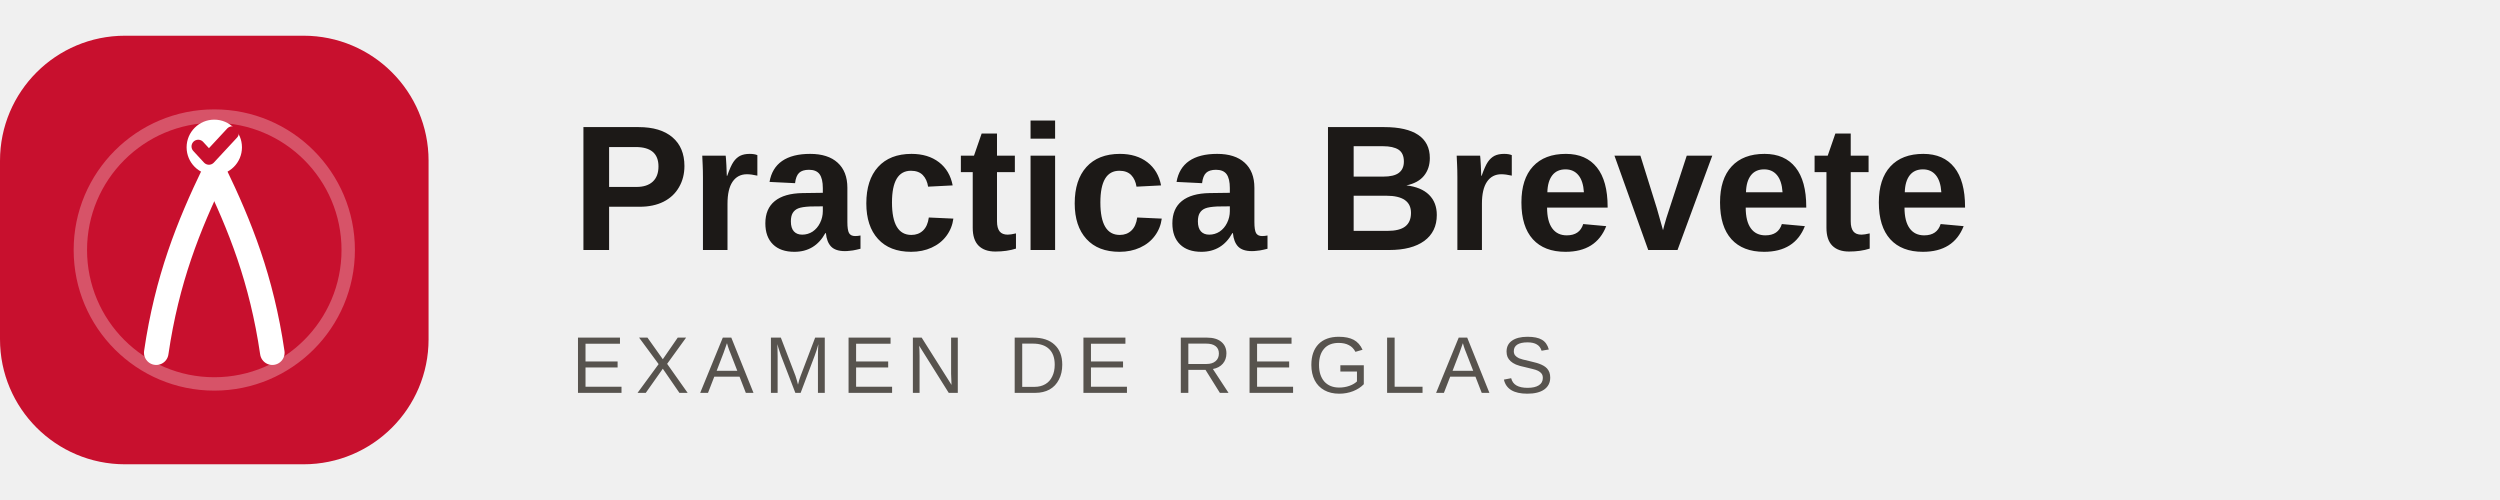
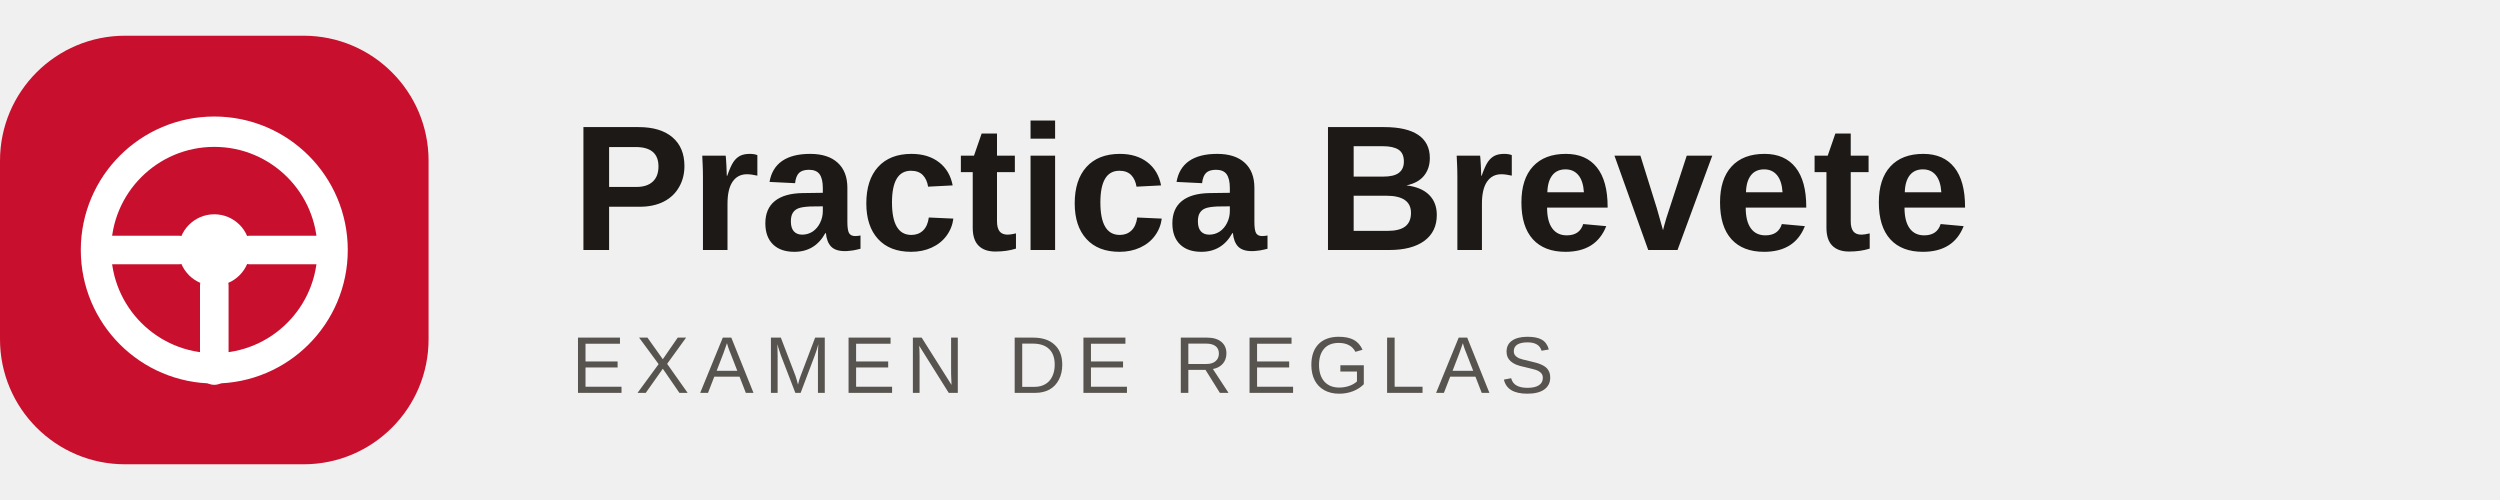
<svg xmlns="http://www.w3.org/2000/svg" viewBox="0 0 280 56" role="img" aria-label="Practica Brevete">
  <rect width="48" height="48" y="4" rx="14" fill="#C8102E" />
-   <circle cx="24" cy="28" r="15" fill="none" stroke="#FFFFFF" stroke-width="1.5" opacity="0.28" />
-   <path d="M17.5 39.5c1.2-8.2 3.6-14.2 6.5-20.2" fill="none" stroke="#FFFFFF" stroke-width="2.75" stroke-linecap="round" />
-   <path d="M30.5 39.5c-1.2-8.2-3.6-14.2-6.5-20.2" fill="none" stroke="#FFFFFF" stroke-width="2.75" stroke-linecap="round" />
-   <circle cx="24" cy="16.5" r="3.1" fill="#FFFFFF" />
-   <path d="M22.2 16.4l1.2 1.3 2.6-2.8" fill="none" stroke="#C8102E" stroke-width="1.5" stroke-linecap="round" stroke-linejoin="round" />
+   <circle cx="24" cy="28" r="13.25" fill="none" stroke="#FFFFFF" stroke-width="3.4" />
+   <circle cx="24" cy="28" r="4" fill="#FFFFFF" />
+   <path d="M11.2 28H20M28 28h8.8M24 32v9.5" stroke="#FFFFFF" stroke-width="3.2" stroke-linecap="round" />
  <text x="64" y="28" font-family="Public Sans, Arial, sans-serif" font-size="20" font-weight="600" fill="#1C1917">Practica <tspan font-weight="700">Brevete</tspan>
  </text>
  <text x="64" y="44" font-family="Public Sans, Arial, sans-serif" font-size="9" font-weight="500" letter-spacing="1.2" fill="#57534E">EXAMEN DE REGLAS</text>
</svg>
